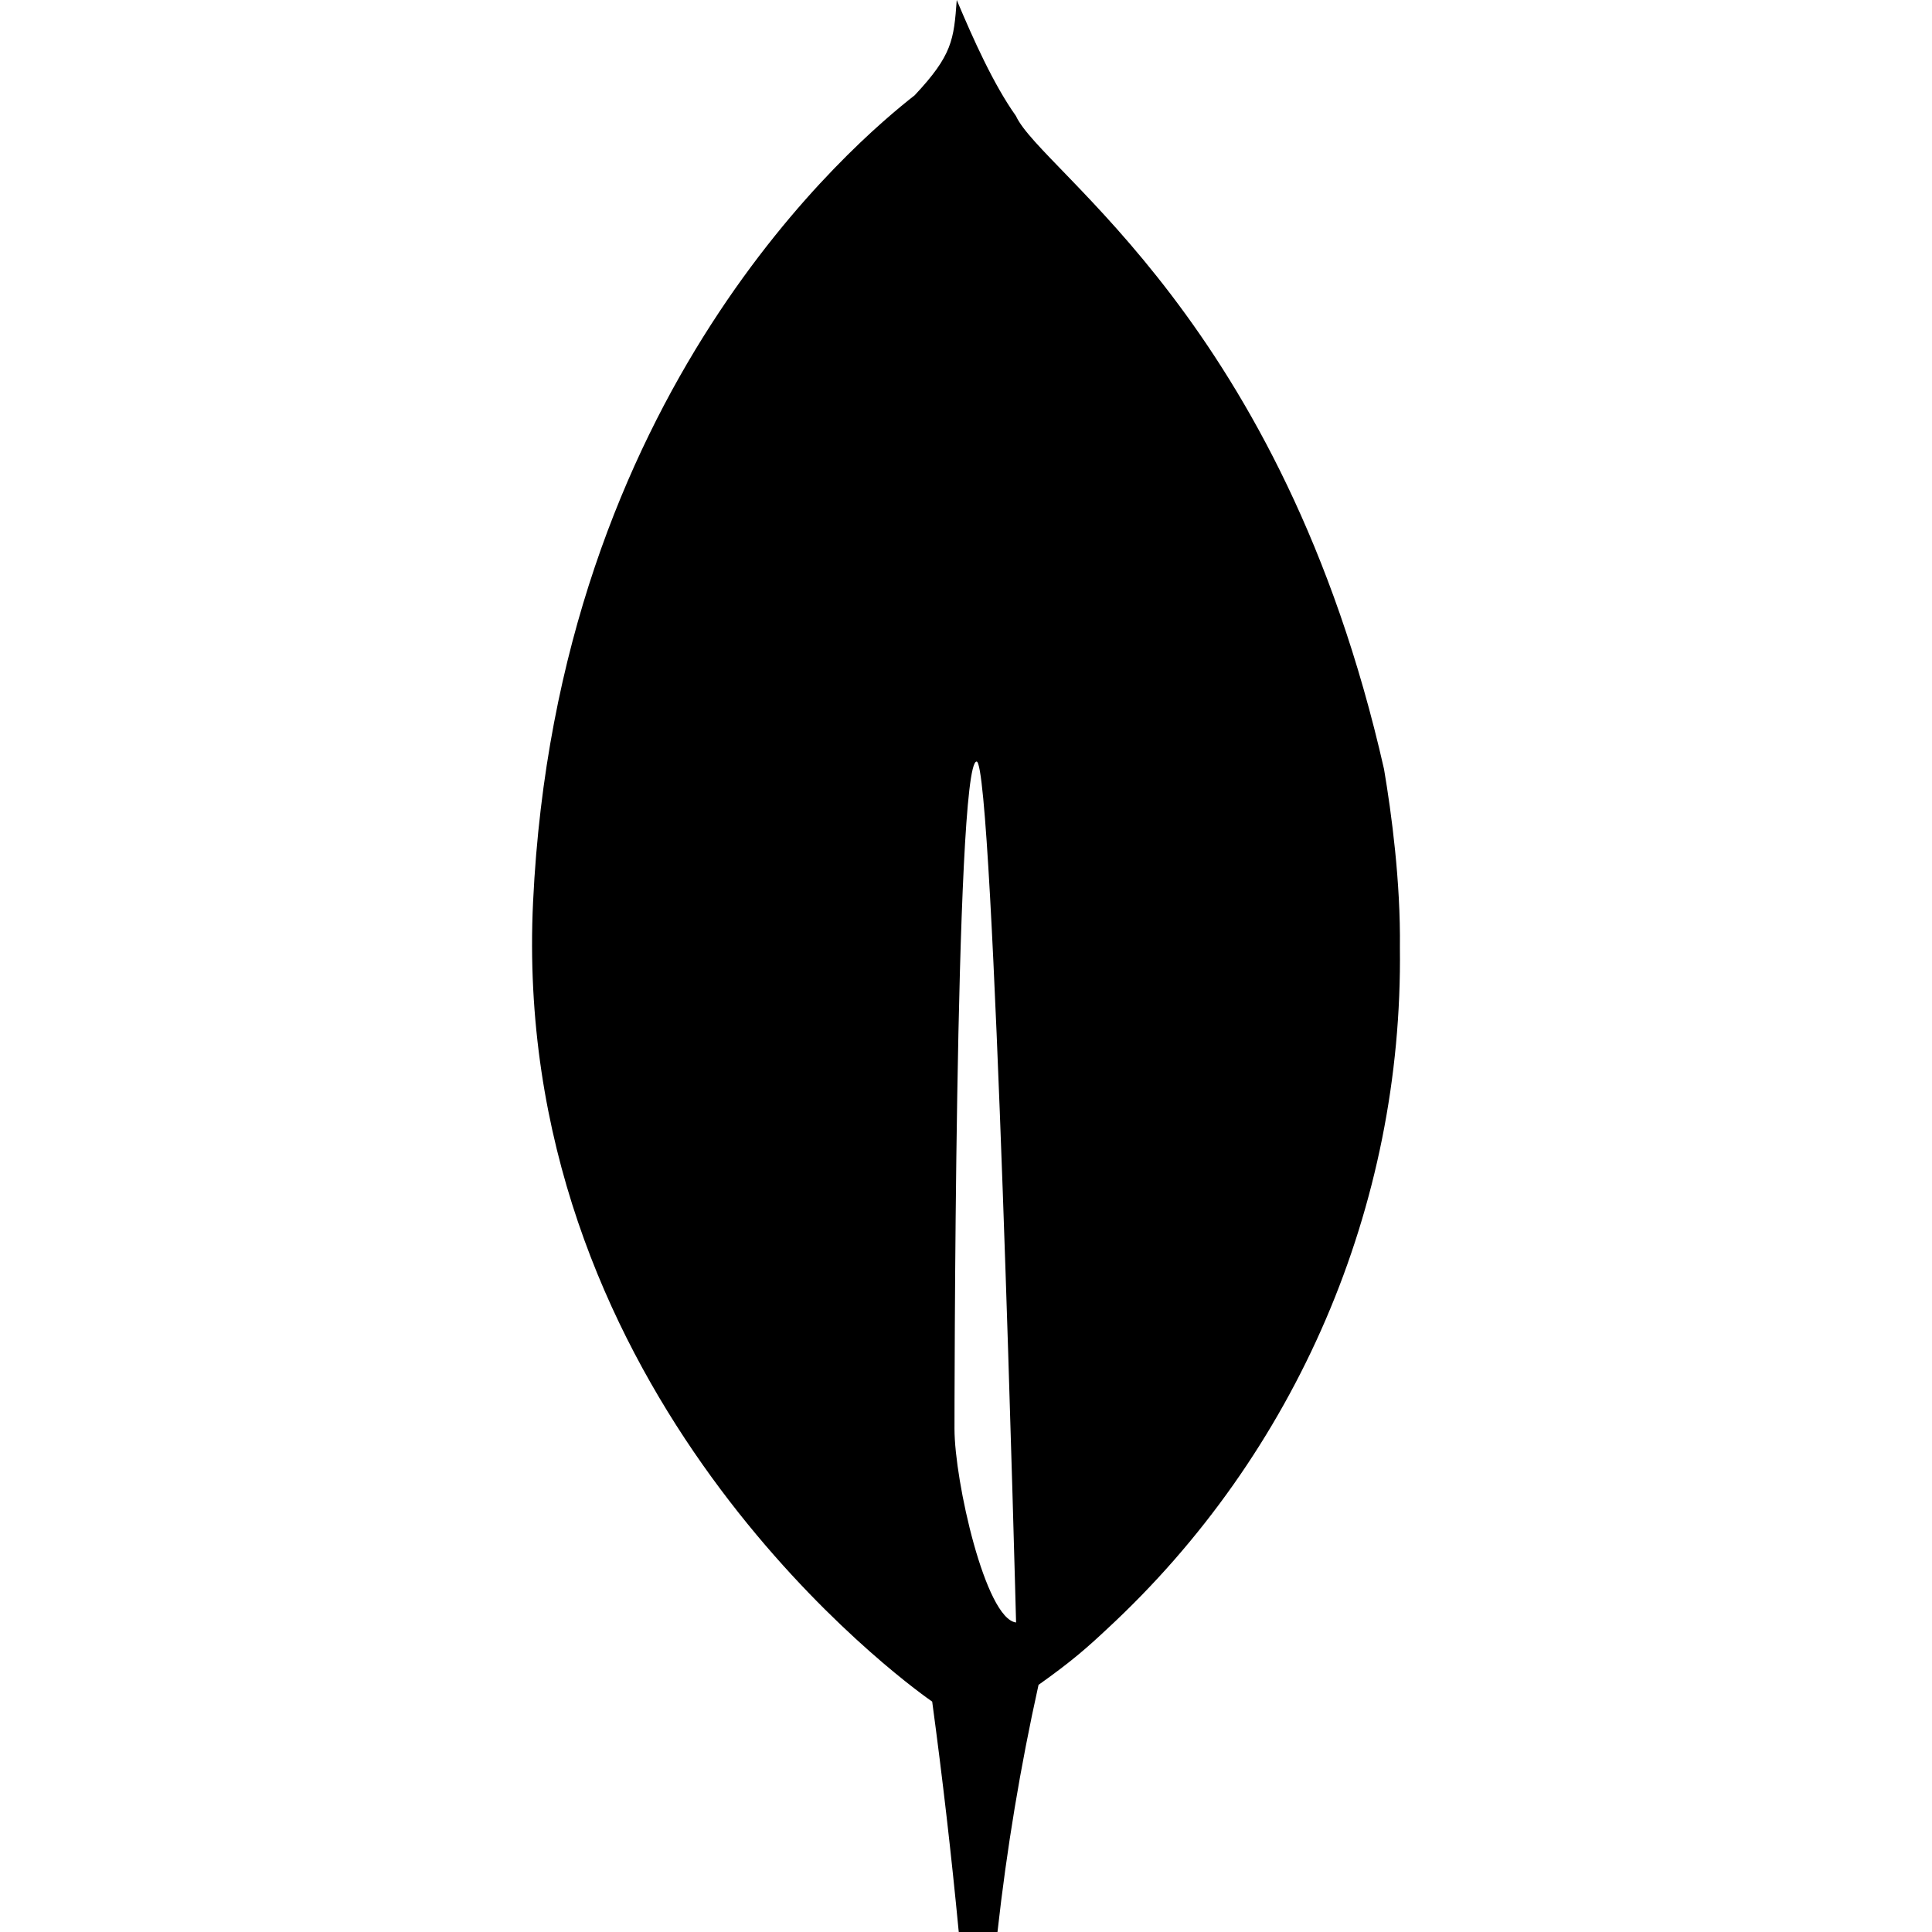
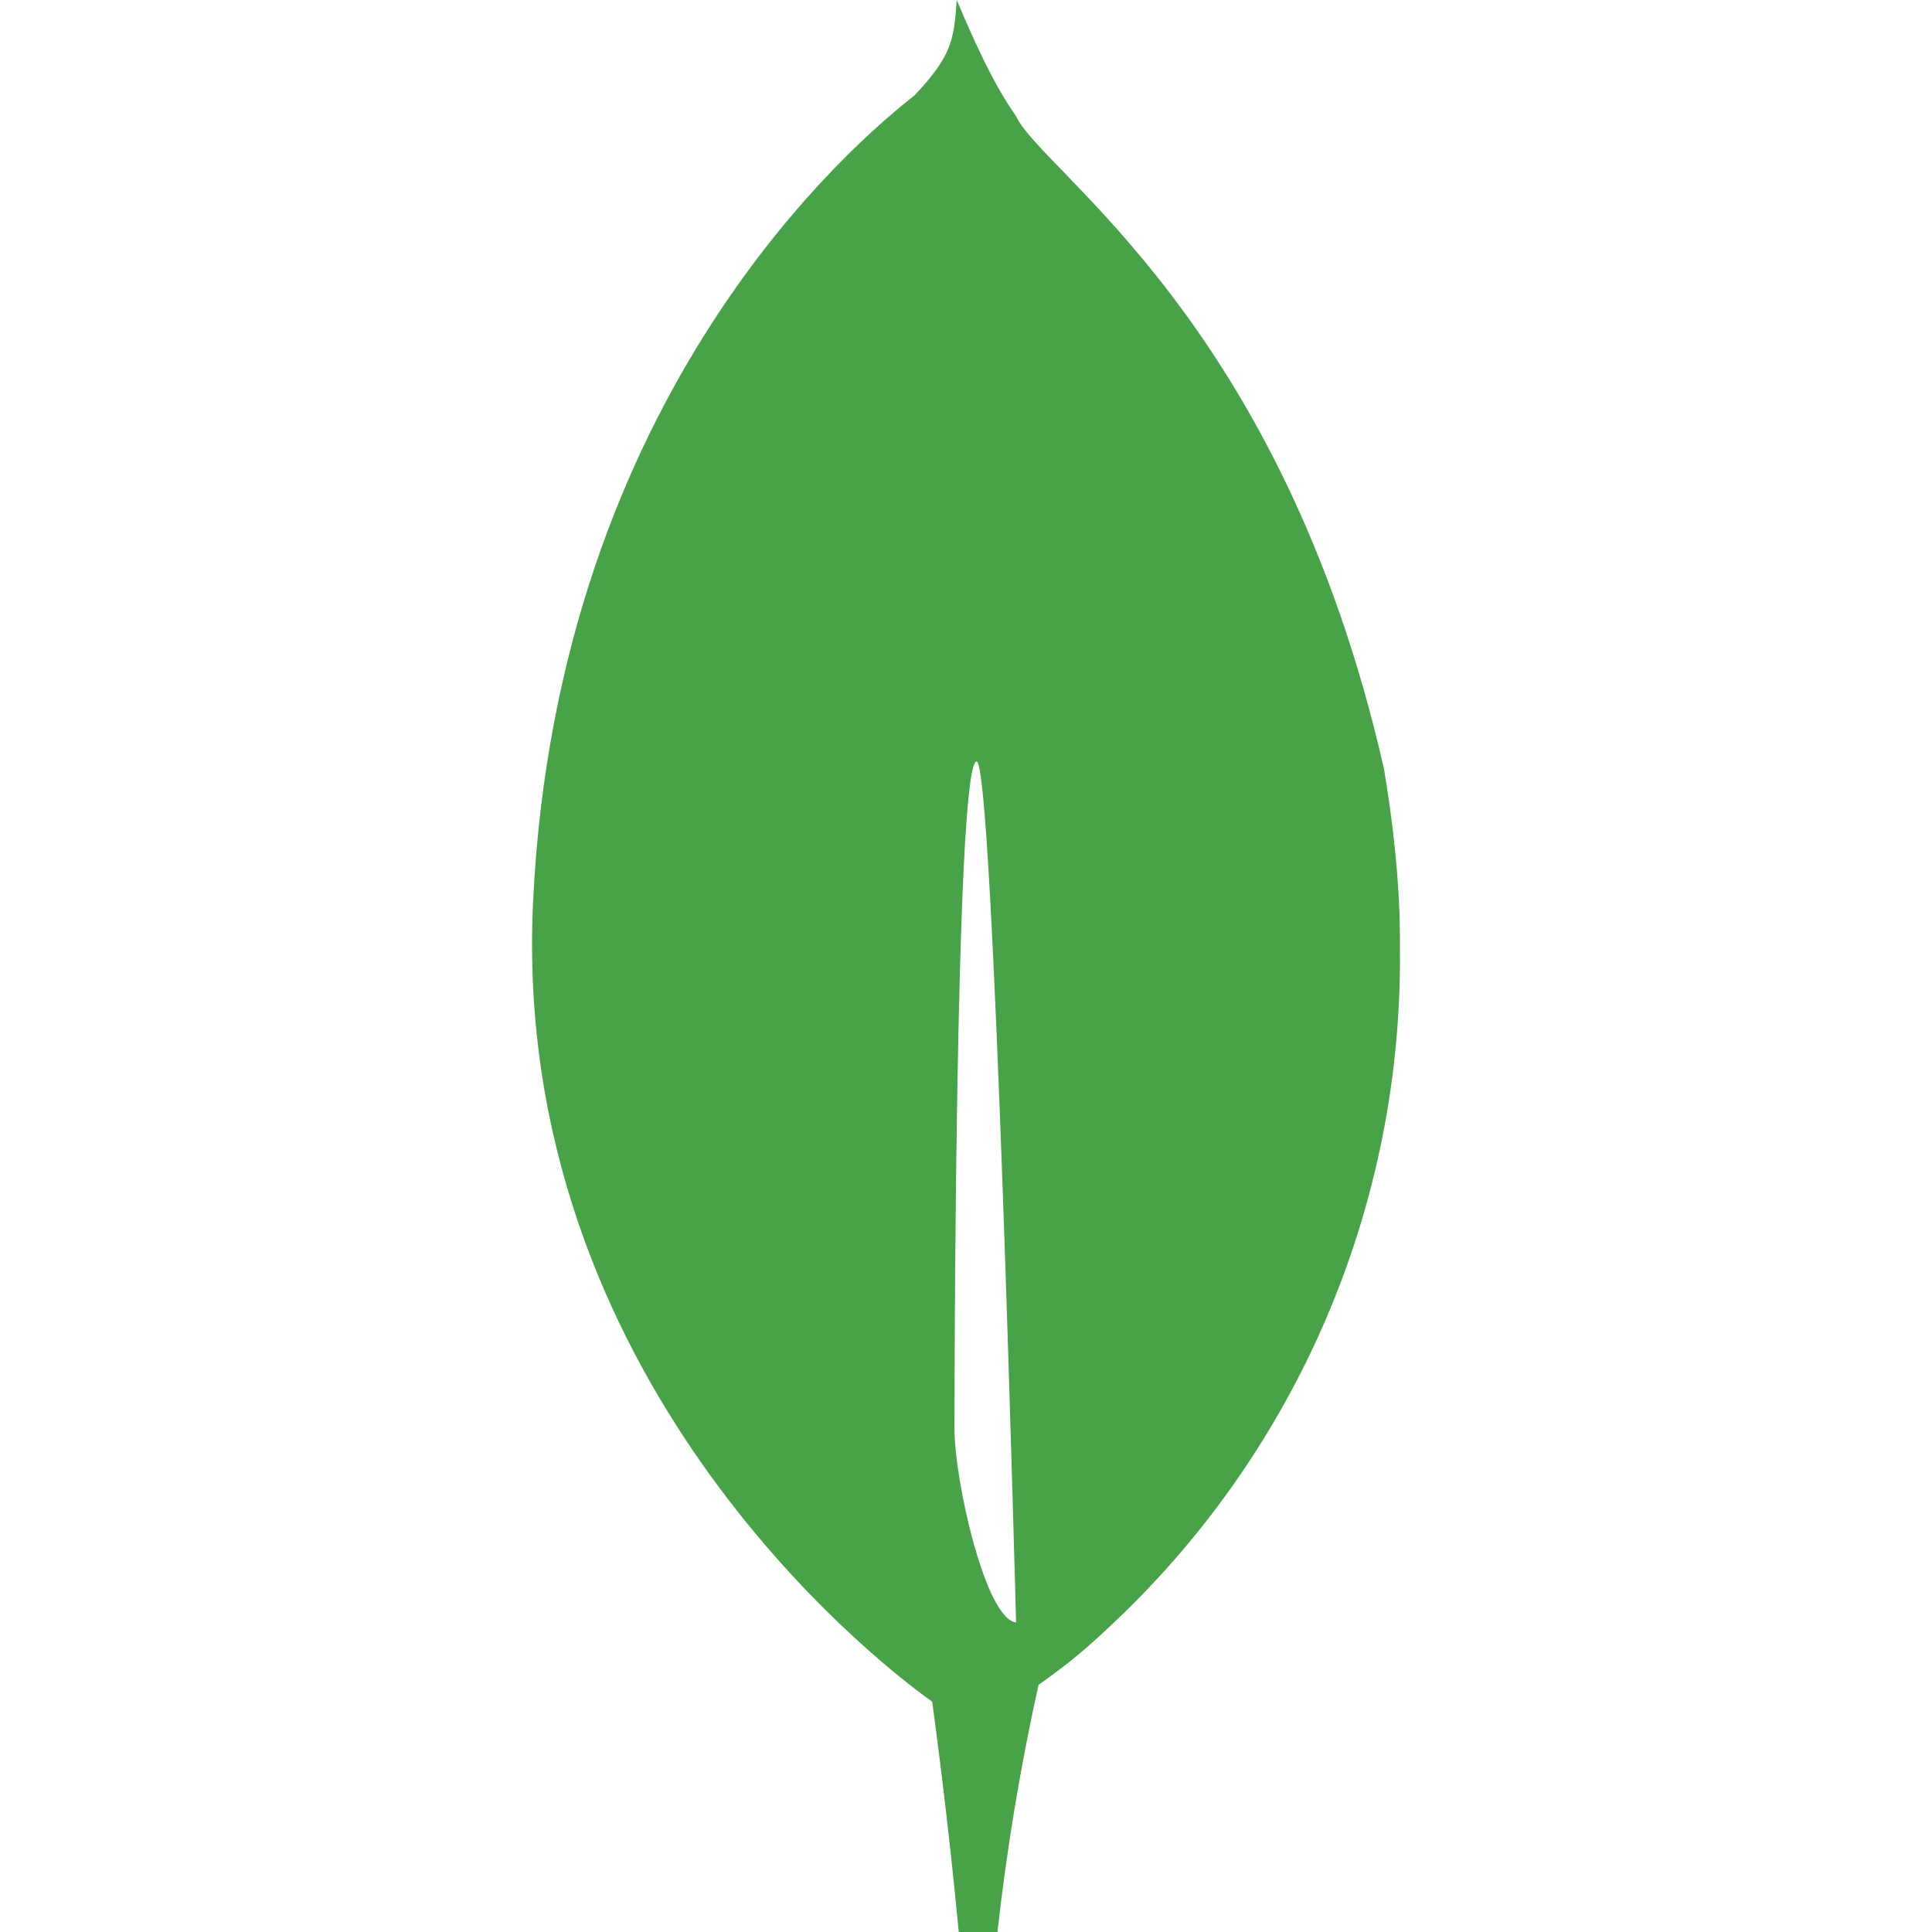
<svg xmlns="http://www.w3.org/2000/svg" width="1em" height="1em" viewBox="0 0 24 24">
-   <path fill="currentColor" d="M17.193 9.555c-1.264-5.58-4.252-7.414-4.573-8.115c-.28-.394-.53-.954-.735-1.44c-.036.495-.055.685-.523 1.184c-.723.566-4.438 3.682-4.74 10.02c-.282 5.912 4.27 9.435 4.888 9.884l.07.05A74 74 0 0 1 11.91 24h.481a29 29 0 0 1 .51-3.07c.417-.296.604-.463.85-.693a11.34 11.34 0 0 0 3.639-8.464c.01-.814-.103-1.662-.197-2.218m-5.336 8.195s0-8.291.275-8.29c.213 0 .49 10.695.49 10.695c-.381-.045-.765-1.76-.765-2.405" />
+   <path fill="#47A248" d="M17.193 9.555c-1.264-5.58-4.252-7.414-4.573-8.115c-.28-.394-.53-.954-.735-1.44c-.036.495-.055.685-.523 1.184c-.723.566-4.438 3.682-4.74 10.02c-.282 5.912 4.27 9.435 4.888 9.884l.07.05A74 74 0 0 1 11.91 24h.481a29 29 0 0 1 .51-3.07c.417-.296.604-.463.85-.693a11.34 11.34 0 0 0 3.639-8.464c.01-.814-.103-1.662-.197-2.218m-5.336 8.195s0-8.291.275-8.29c.213 0 .49 10.695.49 10.695c-.381-.045-.765-1.76-.765-2.405" />
</svg>
